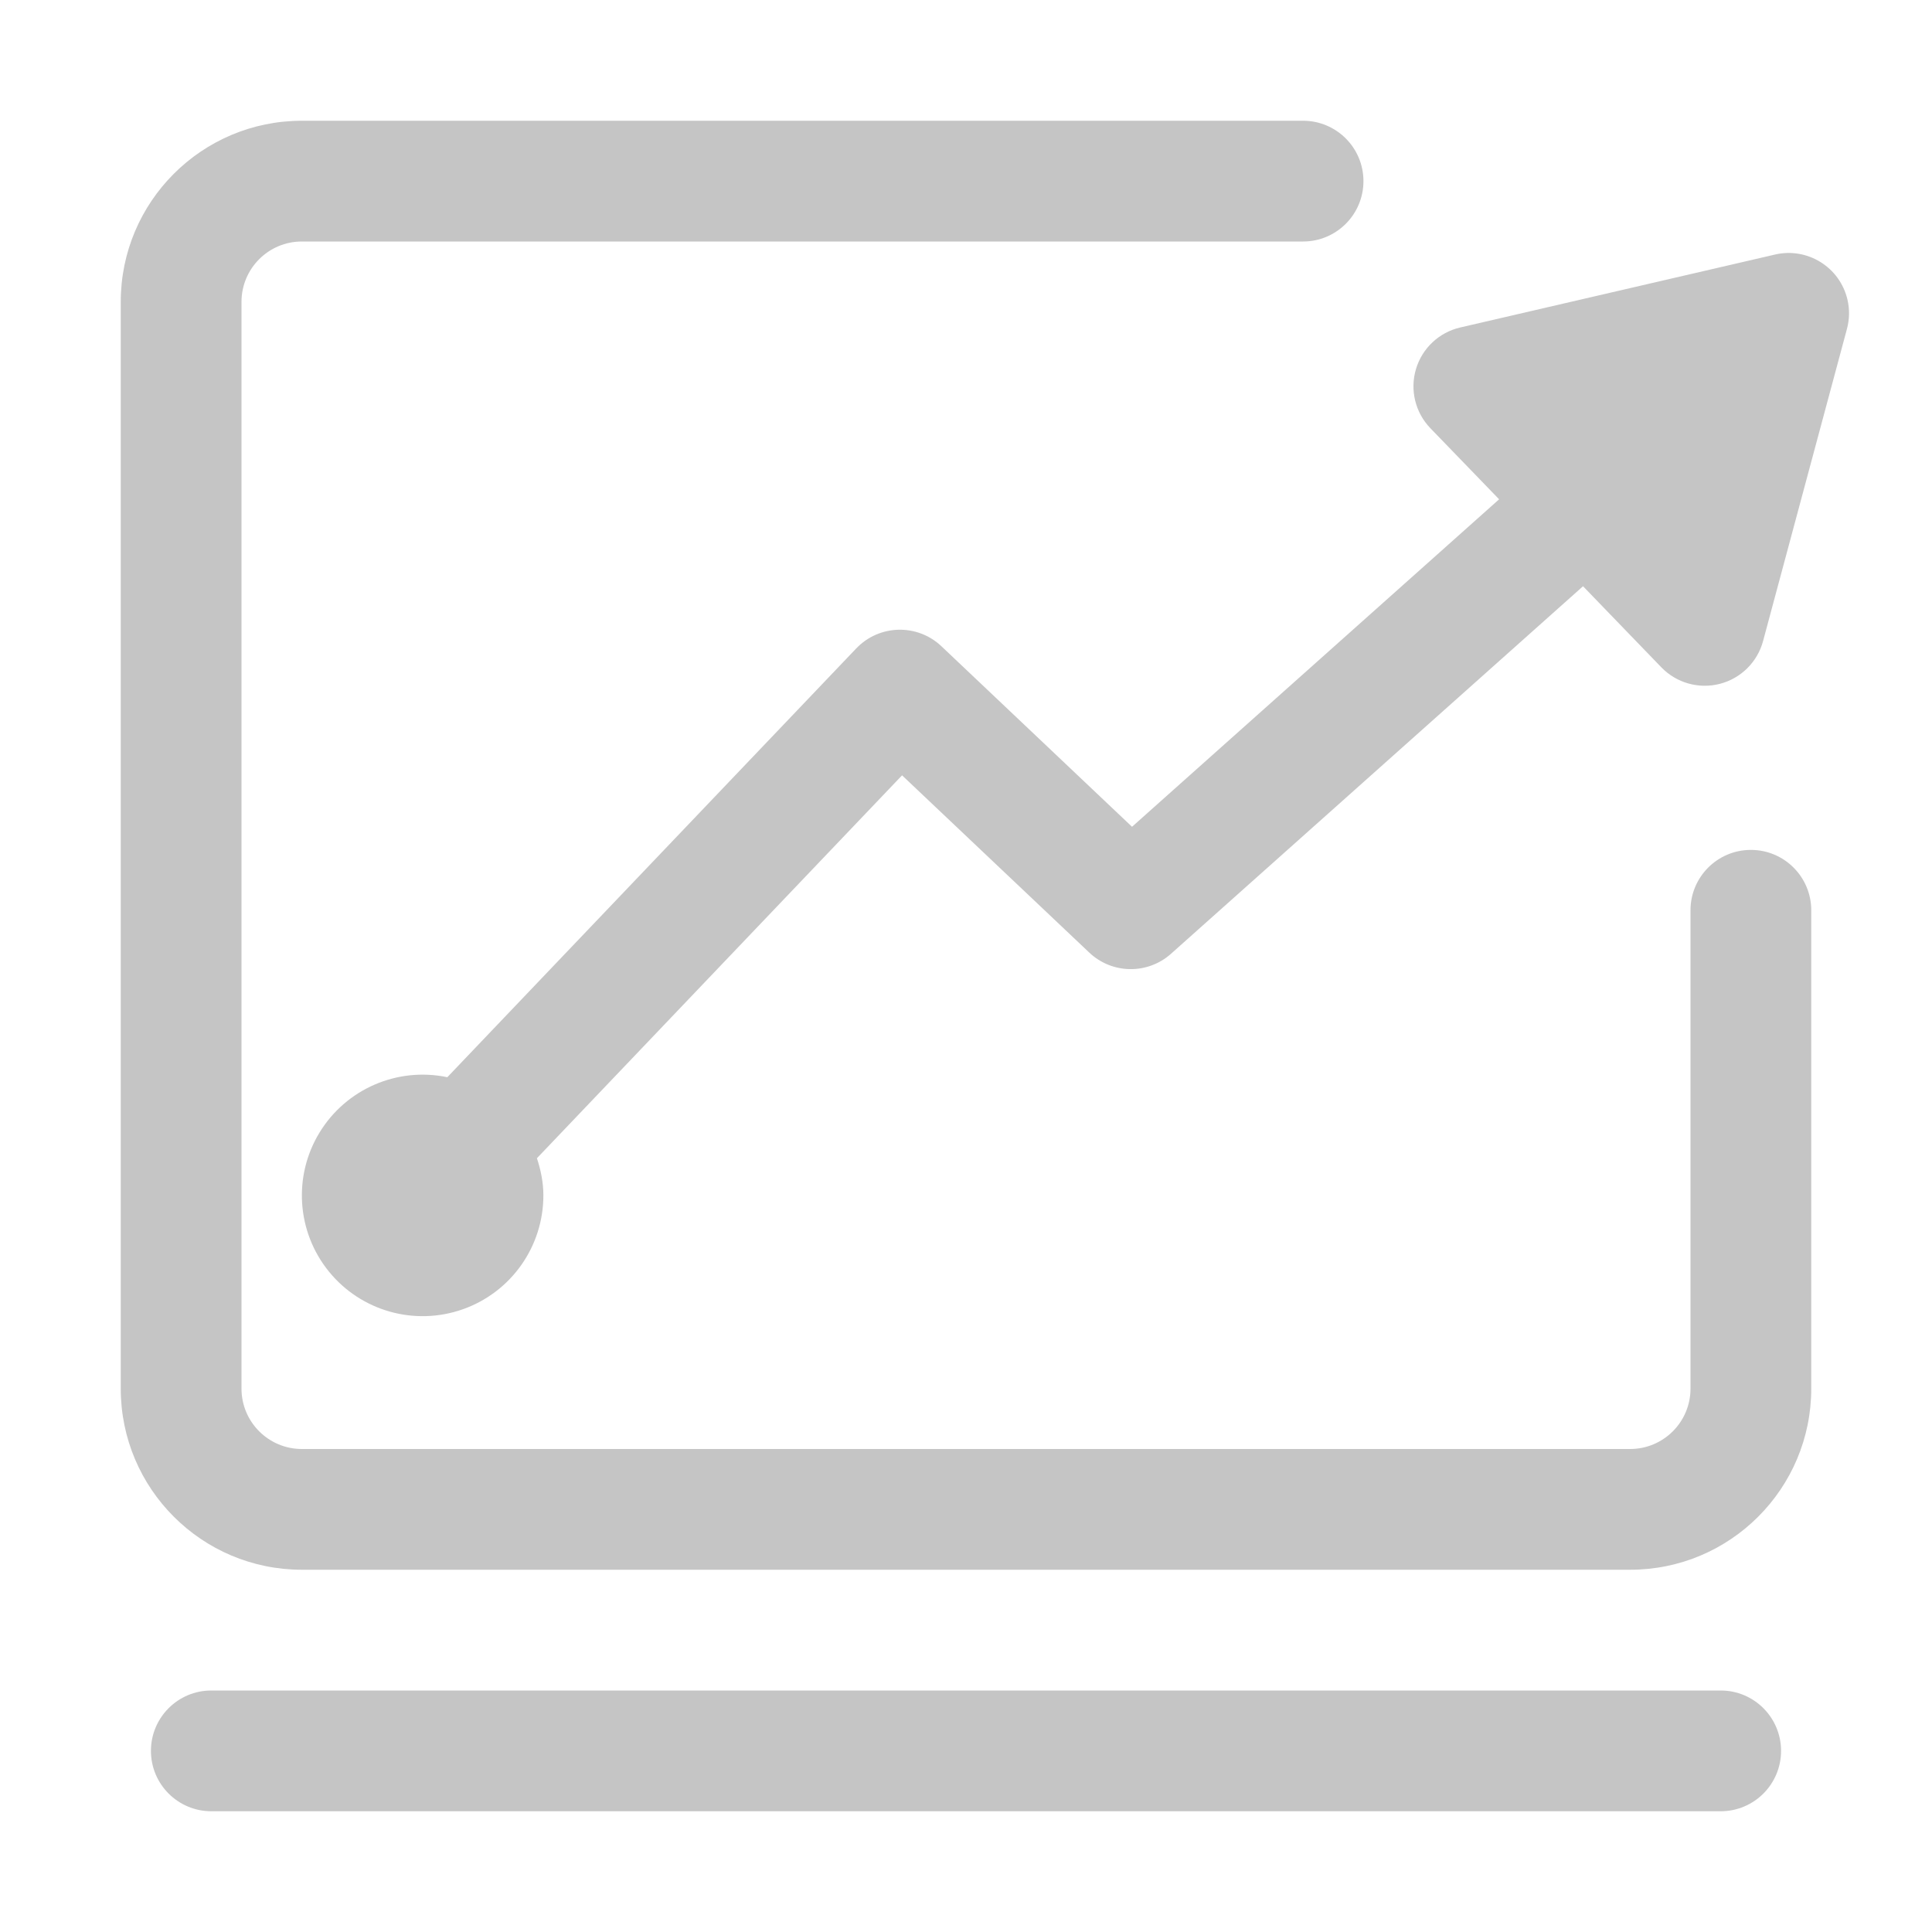
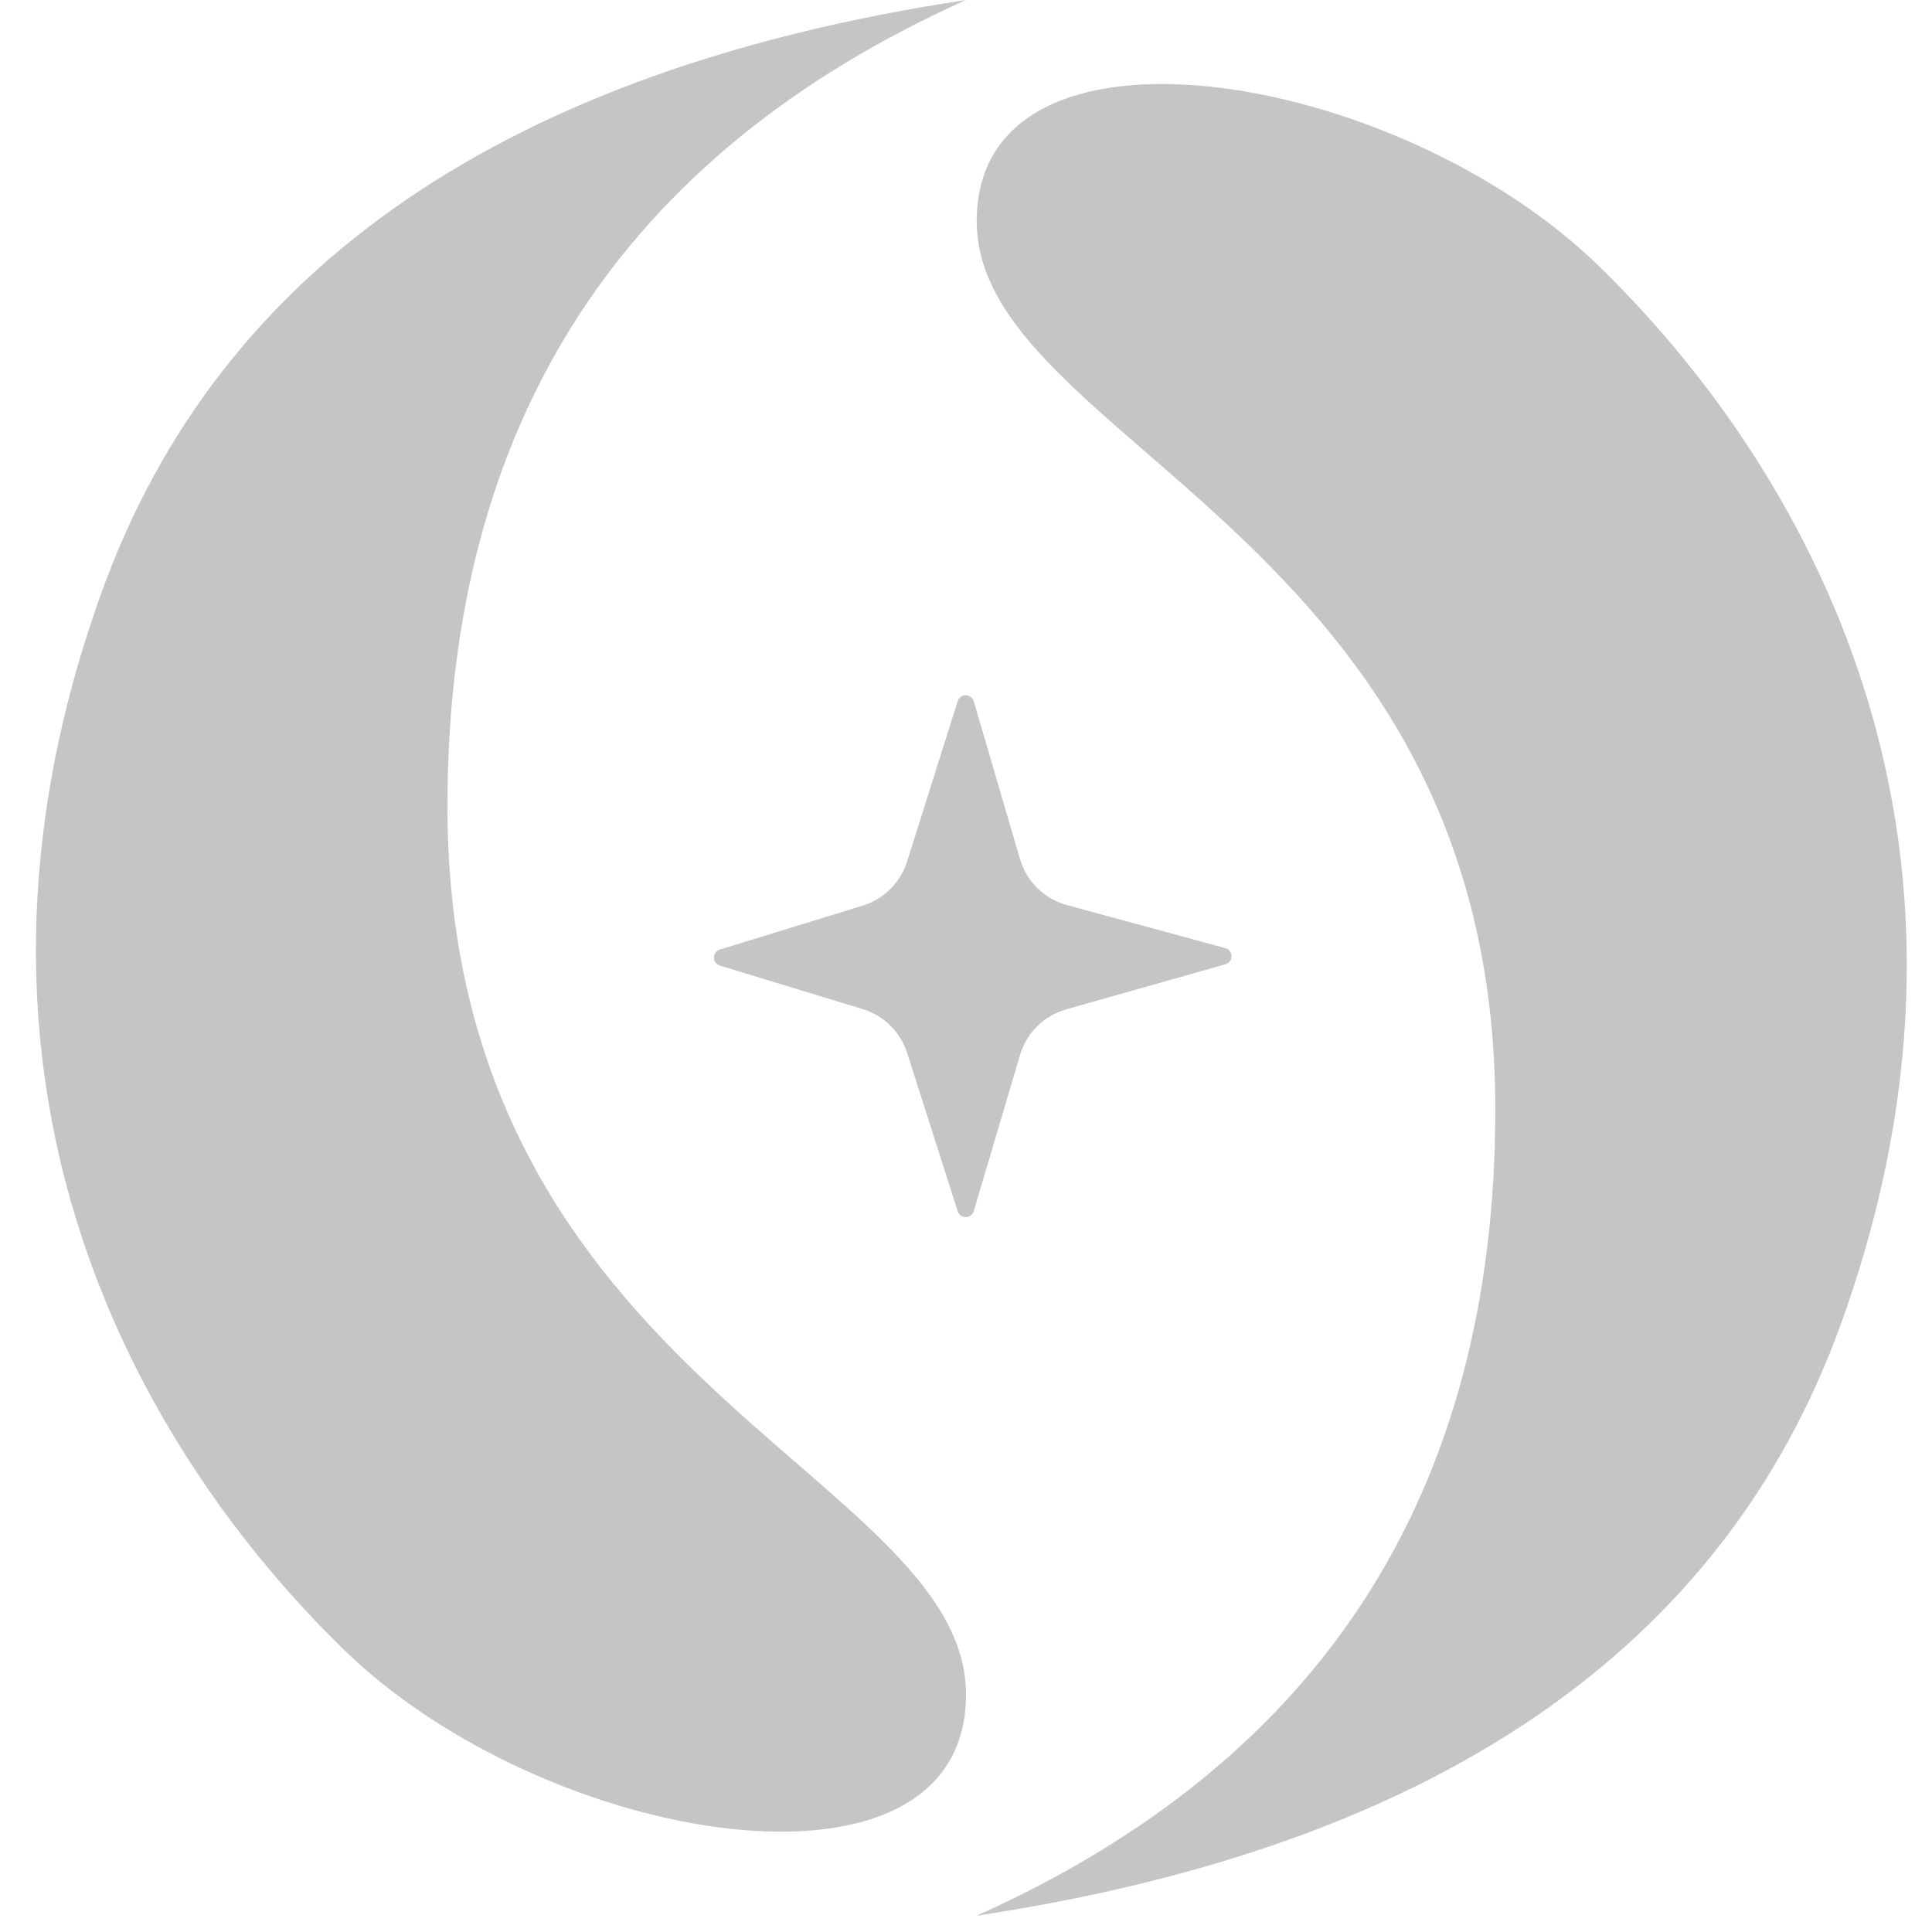
<svg xmlns="http://www.w3.org/2000/svg" width="24" height="24" viewBox="0 0 1024 1024">
-   <path fill="#C5C5C5" d="M979.2 158.848a32 32 0 0 0-38.4-23.936l-166.848 38.656a32 32 0 0 0-15.808 53.408L794.56 264.64l-194.56 173.568-101.024-95.68a32 32 0 0 0-45.152 1.152l-216.736 227.264A64 64 0 1 0 288 633.6c0-6.944-1.376-13.472-3.424-19.712l193.536-202.944 99.232 93.952a32 32 0 0 0 43.296 0.64L839.04 310.72l41.504 42.976a32 32 0 0 0 53.92-13.92l44.448-165.408a31.84 31.84 0 0 0 0.288-15.52zM928 450.464a32 32 0 0 0-32 32V736a32 32 0 0 1-32 32H160a32 32 0 0 1-32-32V160a32 32 0 0 1 32-32h530.656a32 32 0 0 0 0-64H160a96 96 0 0 0-96 96v576a96 96 0 0 0 96 96h704a96 96 0 0 0 96-96v-253.536a32 32 0 0 0-32-32zM912 896h-800a32 32 0 0 0 0 64h800a32 32 0 0 0 0-64z" />
+   <g fill="#C5C5C5">
+     <path d="M512 0C328.766 82.232 237.15 224.71 237.15 427.427 237.15 731.51 512 781.178 512 898.128c0 116.968-222.163 80.763-329.46-23.507C75.241 770.369-40.542 575.488 53.942 313.7 116.139 141.338 268.823 36.765 512 0z" />
+     <path d="M517.681 1015.345c183.243-82.232 274.86-224.701 274.86-427.427 0-304.083-274.86-353.743-274.86-470.701 0-116.968 222.163-80.763 329.46 23.507s223.081 299.133 128.606 560.93c-62.205 172.361-214.888 276.925-458.066 313.7z" />
+     <path d="M507.592 371.632l-26.828 85.027a35.617 35.617 0 0 1-23.49 23.33l-75.687 23.285a4.452 4.452 0 0 0 0 8.512l75.687 23.063a35.617 35.617 0 0 1 23.543 23.24l26.784 83.897a4.452 4.452 0 0 0 8.513-0.09l24.54-82.783a35.617 35.617 0 0 1 24.46-24.149l84.378-23.863a4.452 4.452 0 0 0-0.044-8.584l-83.968-22.804a35.617 35.617 0 0 1-24.853-24.354l-24.513-83.638a4.452 4.452 0 0 0-8.522-0.09z" />
+   </g>
</svg>
